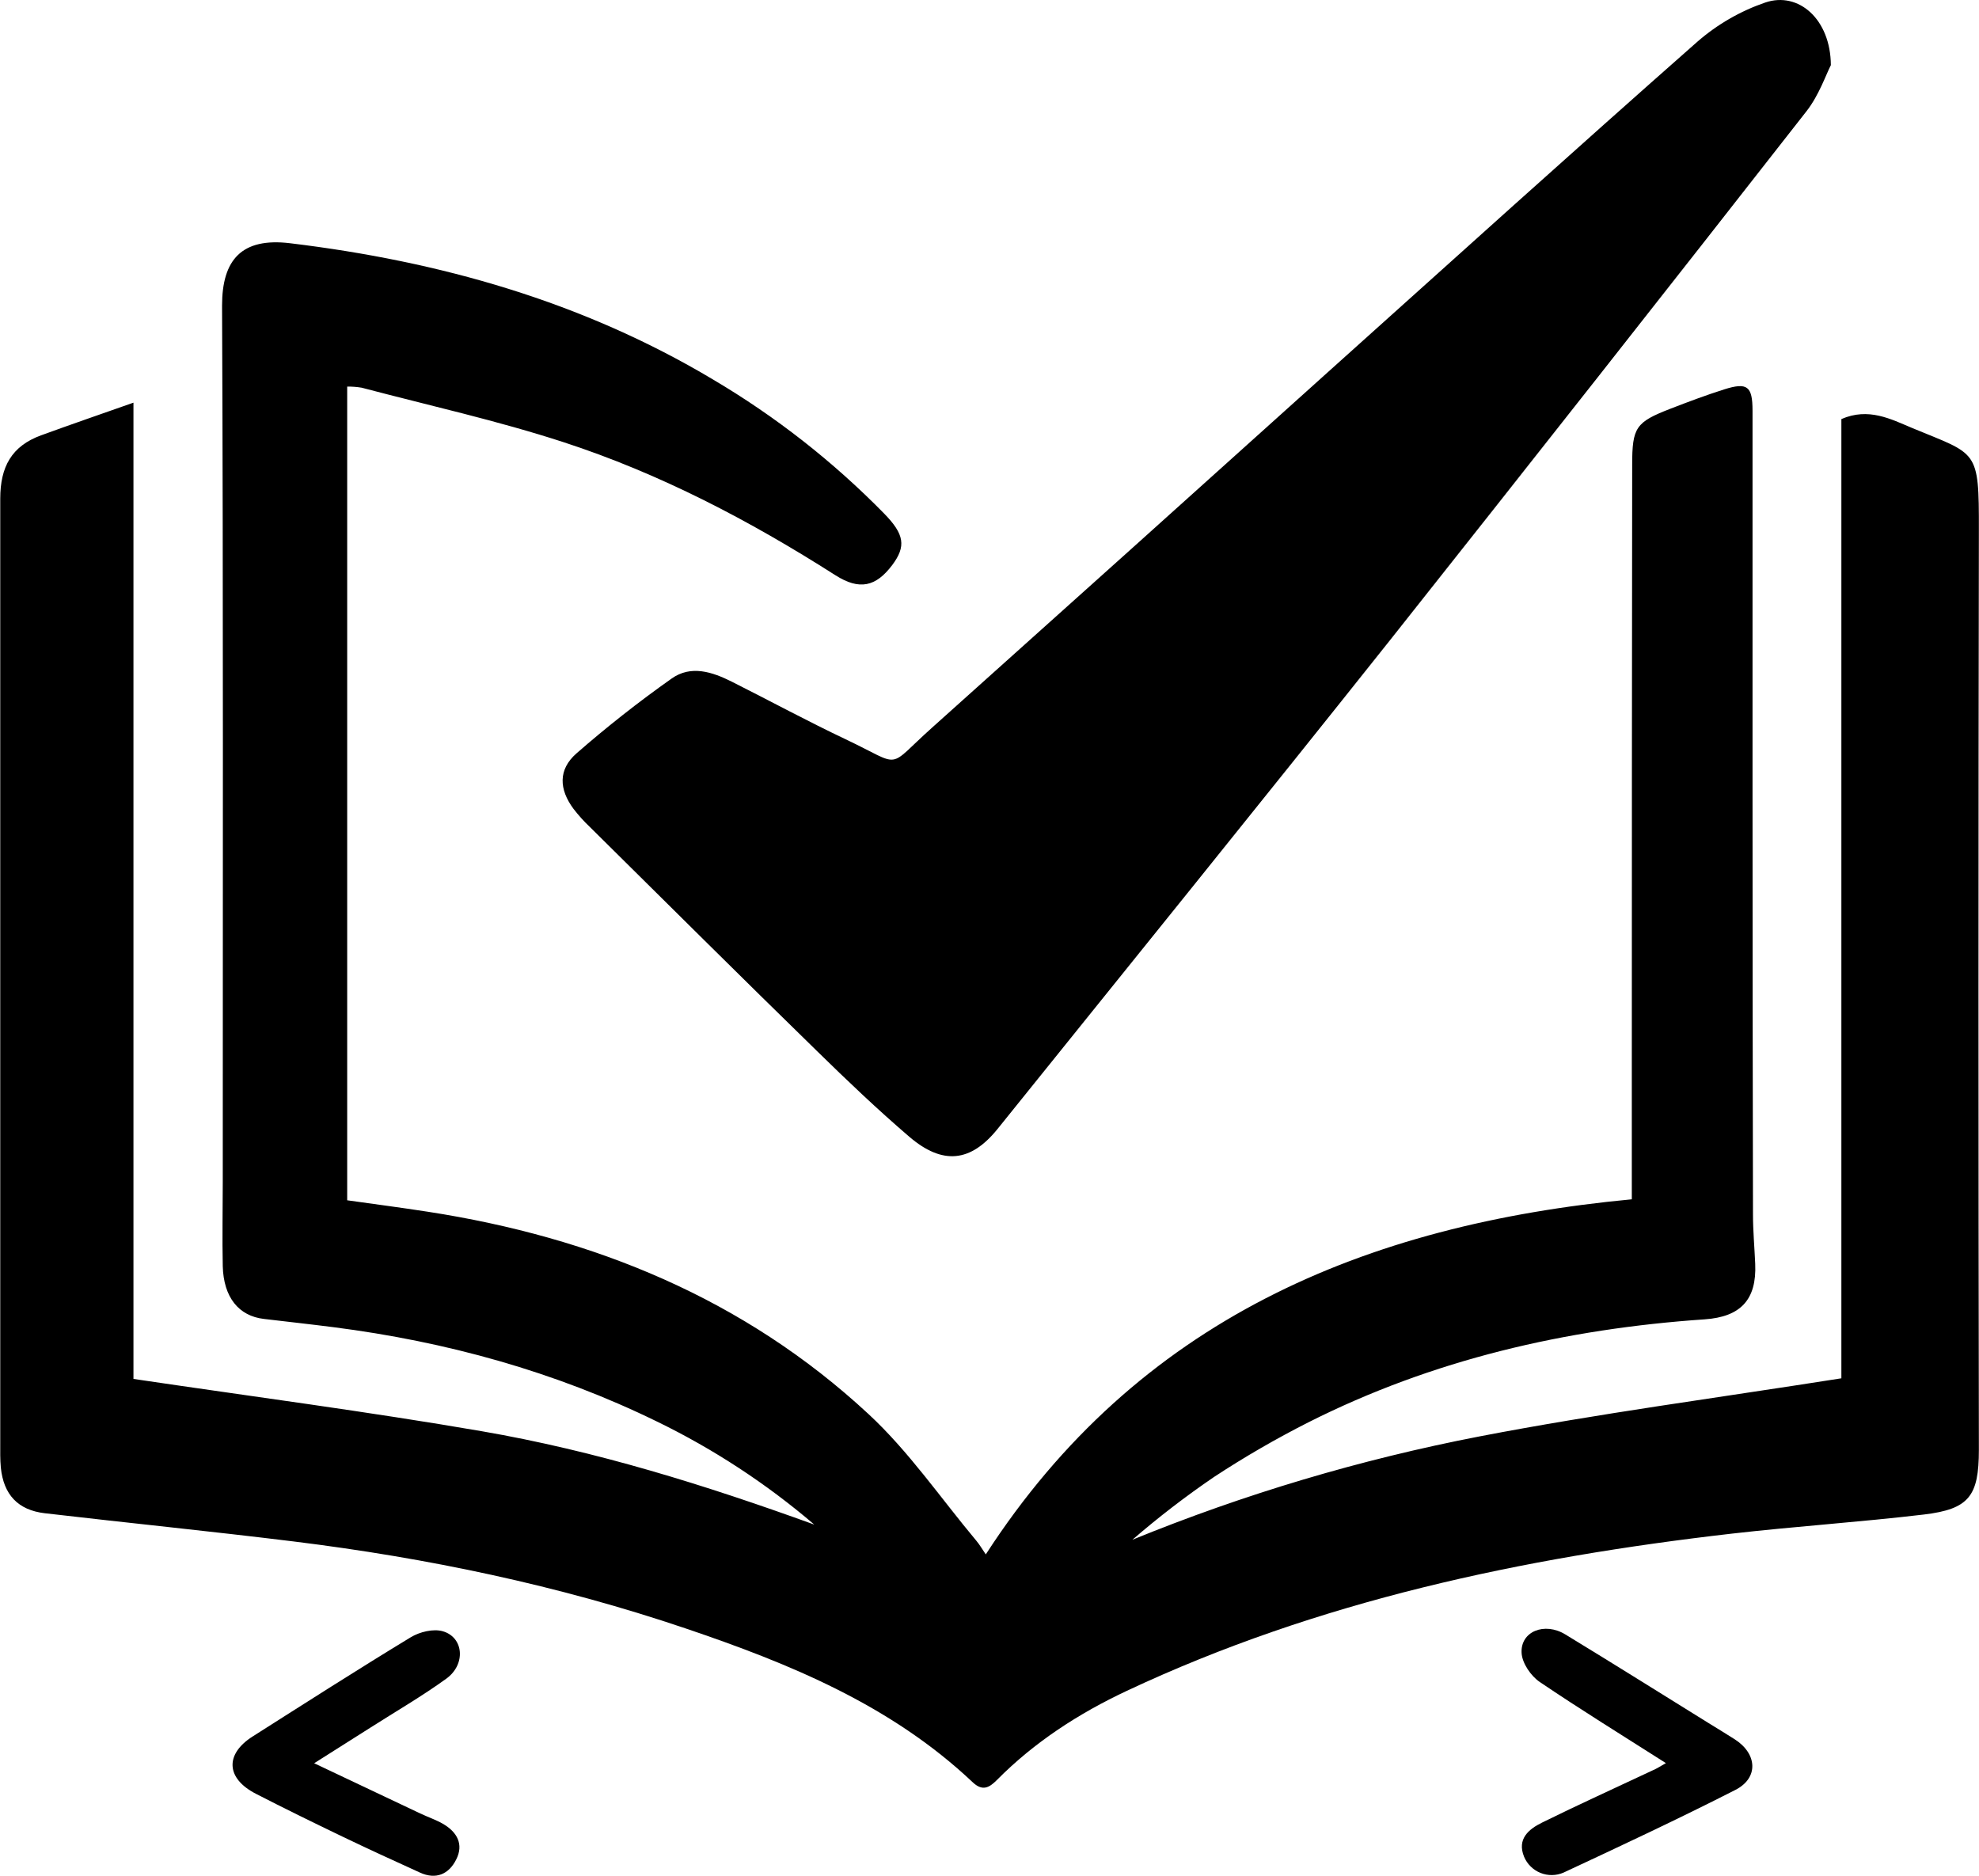
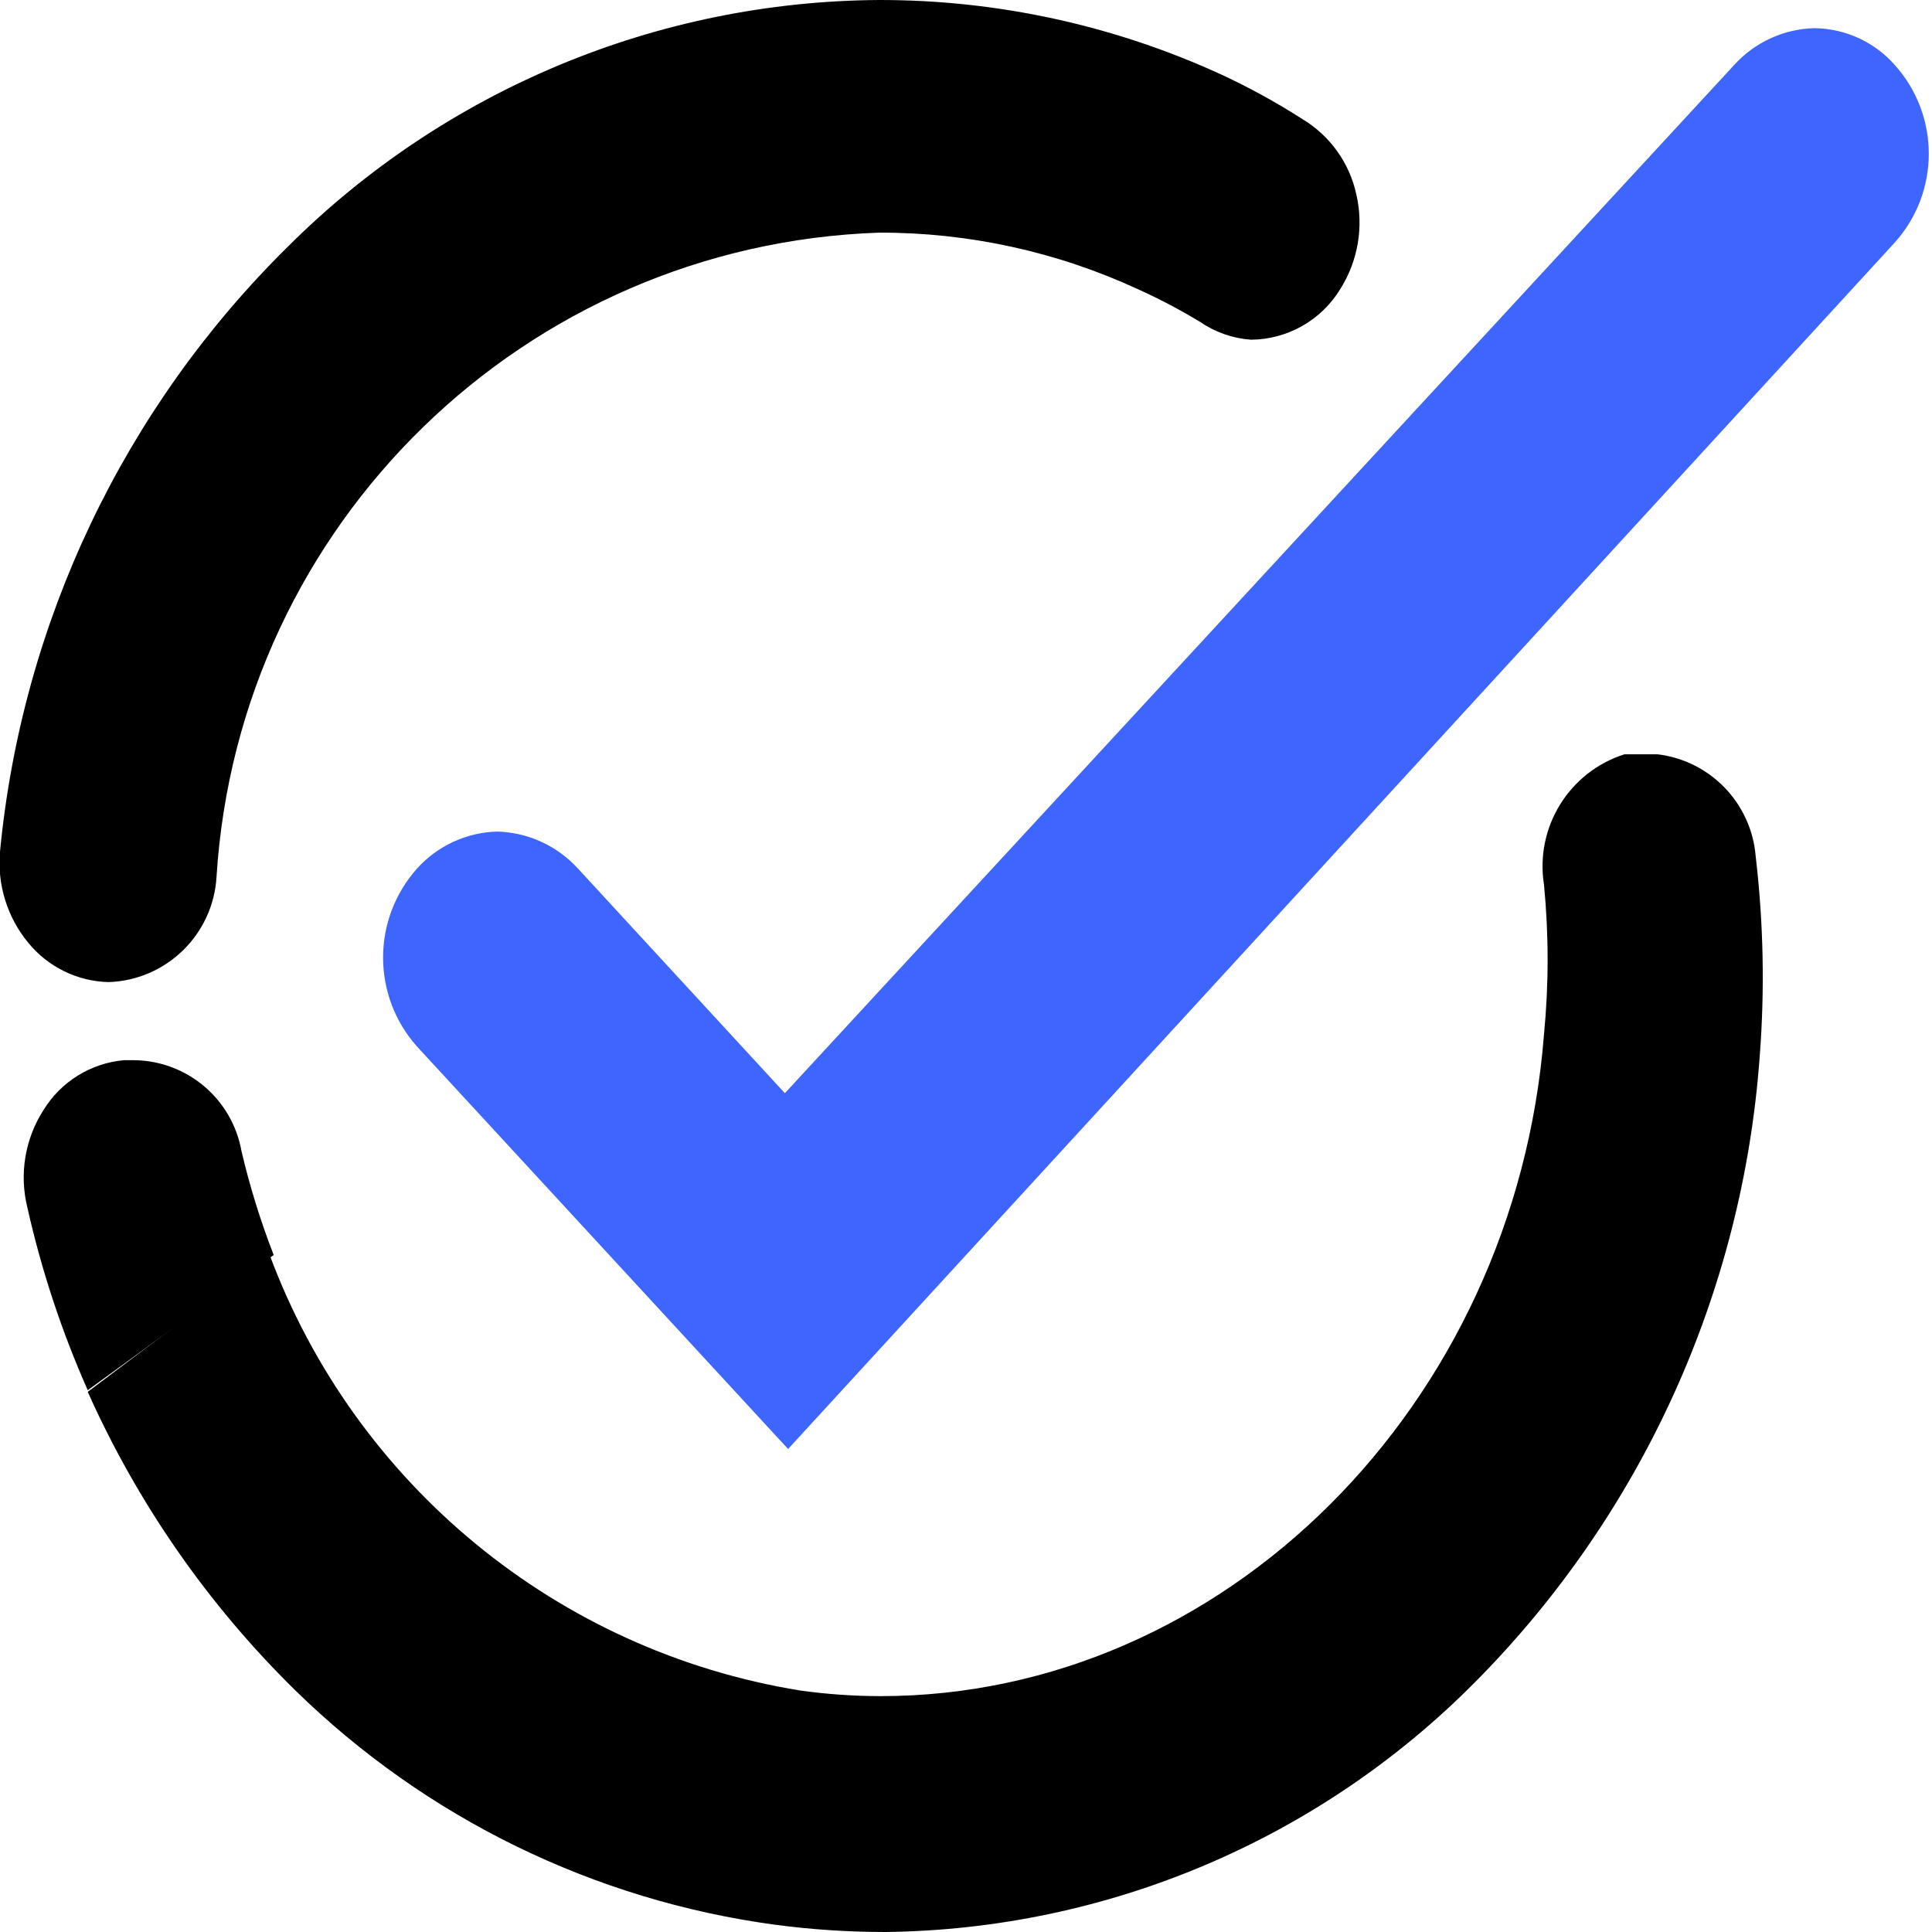
- <svg xmlns="http://www.w3.org/2000/svg" id="Layer_1" data-name="Layer 1" viewBox="0 0 480 454.98">
-   <path fill="currentColor" d="M118.37,103.67v236.8c28.78,4.27,56.71,7.9,84.45,12.68s54.3,13.1,80.68,22.65a179.28,179.28,0,0,0-38.17-25c-24.83-12.14-51.1-19.38-78.45-22.88-5.61-.72-11.23-1.33-16.85-2-6.13-.7-9.81-5.25-10-12.81-.15-6.83,0-13.66,0-20.5,0-70.83.14-141.66-.17-212.48,0-11.07,4.7-16.56,16.51-15.13,36.29,4.38,70.85,14.13,102.48,33a202,202,0,0,1,41.55,32.52c5,5.1,5.4,8,2,12.55-3.95,5.23-7.92,6.19-13.79,2.45-20.8-13.27-42.57-24.67-66-32.29-16-5.21-32.56-8.88-48.88-13.19a20,20,0,0,0-3.52-.27V297.14c6.5.92,13,1.76,19.51,2.77C230,306.13,266.49,321,296.66,349c9.79,9.07,17.5,20.39,26.14,30.71.84,1,1.49,2.15,2.3,3.32,36.77-56.82,91.85-80,156.69-86.13,0-10.71,0-21.18,0-31.65q0-73.25.09-146.49c0-9.11.88-10.36,9.25-13.61,4.31-1.67,8.65-3.3,13.06-4.7,5.61-1.77,6.87-.79,6.88,5.12q0,45.75,0,91.49,0,51.75.11,103.5c0,4,.37,8,.54,12,.38,8.69-3.53,12.86-12.28,13.46-33.61,2.3-65.92,9.75-96.14,25a236.24,236.24,0,0,0-22.81,13.21,217.39,217.39,0,0,0-19.83,15.25,446.59,446.59,0,0,1,84.21-25.07c28.81-5.55,57.93-9.38,87.75-14.09V107.65c6.59-2.87,12,0,17.11,2.14,15.94,6.62,16.27,5,16.24,24.88q-.19,111.5,0,223c0,11.2-2.37,14.38-13.33,15.69C537.1,375.2,521.49,376.23,506,378c-50.67,5.83-100.18,16.28-146.68,38.12-11.63,5.46-22.4,12.41-31.52,21.63-1.88,1.9-3.51,2.78-5.87.56-19.84-18.74-44.37-28.77-69.66-37.33-30.9-10.46-62.67-17.09-95-21.08-20.11-2.48-40.28-4.5-60.4-6.85-6.55-.77-10-4.54-10.67-11.08-.19-2-.14-4-.14-6q0-114.49,0-229c0-7.73,2.75-12.77,9.91-15.38S110,106.61,118.37,103.67Z" transform="translate(-86 -6)" />
-   <path fill="currentColor" d="M530.07,21.8c-1.2,2.32-2.87,7.29-5.91,11.18Q473.9,97.26,423.21,161.2c-31.58,39.71-63.49,79.15-95.29,118.68-6.47,8-13.27,8.79-21.38,1.84-7.7-6.6-15.07-13.62-22.32-20.72-18.46-18-36.77-36.23-55.12-54.38a38.27,38.27,0,0,1-4-4.43c-3.52-4.75-3.74-9.51.69-13.42a284.71,284.71,0,0,1,23.08-18.16c4.72-3.37,9.9-1.63,14.67.76,9.2,4.63,18.27,9.54,27.57,13.95,14.16,6.7,9.57,7.35,21-2.86q48-43,95.86-86.1c29.86-26.8,59.63-53.71,89.72-80.24A49.57,49.57,0,0,1,514.19,6.6C522.23,3.89,530,10.65,530.07,21.8Z" transform="translate(-86 -6)" />
-   <path fill="currentColor" d="M490.06,433.66c-10.54-6.72-20.73-13-30.61-19.69-2.13-1.45-4.24-4.52-4.39-7-.32-5.23,5.53-7.62,10.61-4.52,11.64,7.08,23.18,14.33,34.76,21.51,2.12,1.32,4.26,2.59,6.35,3.94,5.45,3.51,5.81,9.36.13,12.26-13.73,7-27.71,13.54-41.69,20.06a7.25,7.25,0,0,1-9.56-3.85c-1.76-4.31,1.12-6.68,4.33-8.27,8.91-4.4,18-8.51,27-12.75C487.84,435,488.67,434.44,490.06,433.66Z" transform="translate(-86 -6)" />
-   <path fill="currentColor" d="M162.2,433.69c9.07,4.29,17.4,8.25,25.73,12.18,1.8.85,3.71,1.5,5.43,2.47,3.5,2,5.18,5,3.28,8.72-1.77,3.53-4.88,4.93-8.76,3.16-6.32-2.87-12.64-5.77-18.91-8.78-7-3.37-14-6.79-20.9-10.34-7.25-3.72-7.57-9.59-.8-13.9,12.74-8.09,25.46-16.24,38.36-24.07,2.16-1.31,5.49-2.12,7.78-1.45,5.07,1.48,5.61,8,.89,11.46-5.9,4.27-12.23,7.94-18.38,11.86C171.6,427.75,167.27,430.48,162.2,433.69Z" transform="translate(-86 -6)" />
+ <svg xmlns="http://www.w3.org/2000/svg" id="Layer_1" data-name="Layer 1" viewBox="0 0 24 24">
+   <defs>
+     <style>.cls-1{fill:#3f65ff;}</style>
+   </defs>
+   <path class="cls-1" d="M5.18,13a1.66,1.66,0,0,1,0-2.21,1.39,1.39,0,0,1,1-.46,1.41,1.41,0,0,1,1,.46l2.57,2.79L21.54.81a1.39,1.39,0,0,1,1-.46,1.35,1.35,0,0,1,1,.46,1.65,1.65,0,0,1,0,2.2L9.79,18Z" />
+   <path d="M1.35,12.2a1.33,1.33,0,0,1-1-.49A1.56,1.56,0,0,1,0,10.58,12.19,12.19,0,0,1,3.58,3.06,10.49,10.49,0,0,1,10.92,0a10.16,10.16,0,0,1,4.26.93,8.5,8.5,0,0,1,1,.55,1.45,1.45,0,0,1,.67.94,1.55,1.55,0,0,1-.2,1.17,1.31,1.31,0,0,1-1.11.63A1.28,1.28,0,0,1,14.91,4a7.22,7.22,0,0,0-.78-.41,7.61,7.61,0,0,0-3.21-.7,8.54,8.54,0,0,0-8.23,8A1.39,1.39,0,0,1,1.35,12.2Z" />
+   <path d="M3.35,15.59A8.48,8.48,0,0,0,9.94,21a7.27,7.27,0,0,0,1,.07h0c4.26,0,7.88-3.61,8.24-8.22a9.62,9.62,0,0,0,0-1.86,1.46,1.46,0,0,1,1-1.62l.29,0h.12a1.39,1.39,0,0,1,1.22,1.27,12.82,12.82,0,0,1,.05,2.48,12.29,12.29,0,0,1-3.54,7.78A10.48,10.48,0,0,1,11,24h0a10.39,10.39,0,0,1-1.37-.09A10.54,10.54,0,0,1,3.67,21a12.13,12.13,0,0,1-2.58-3.71" />
+   <path d="M1.09,17.27A12.18,12.18,0,0,1,.34,15a1.55,1.55,0,0,1,.2-1.21,1.31,1.31,0,0,1,1-.62h.12A1.37,1.37,0,0,1,3,14.3a9.63,9.63,0,0,0,.4,1.29" />
</svg>
